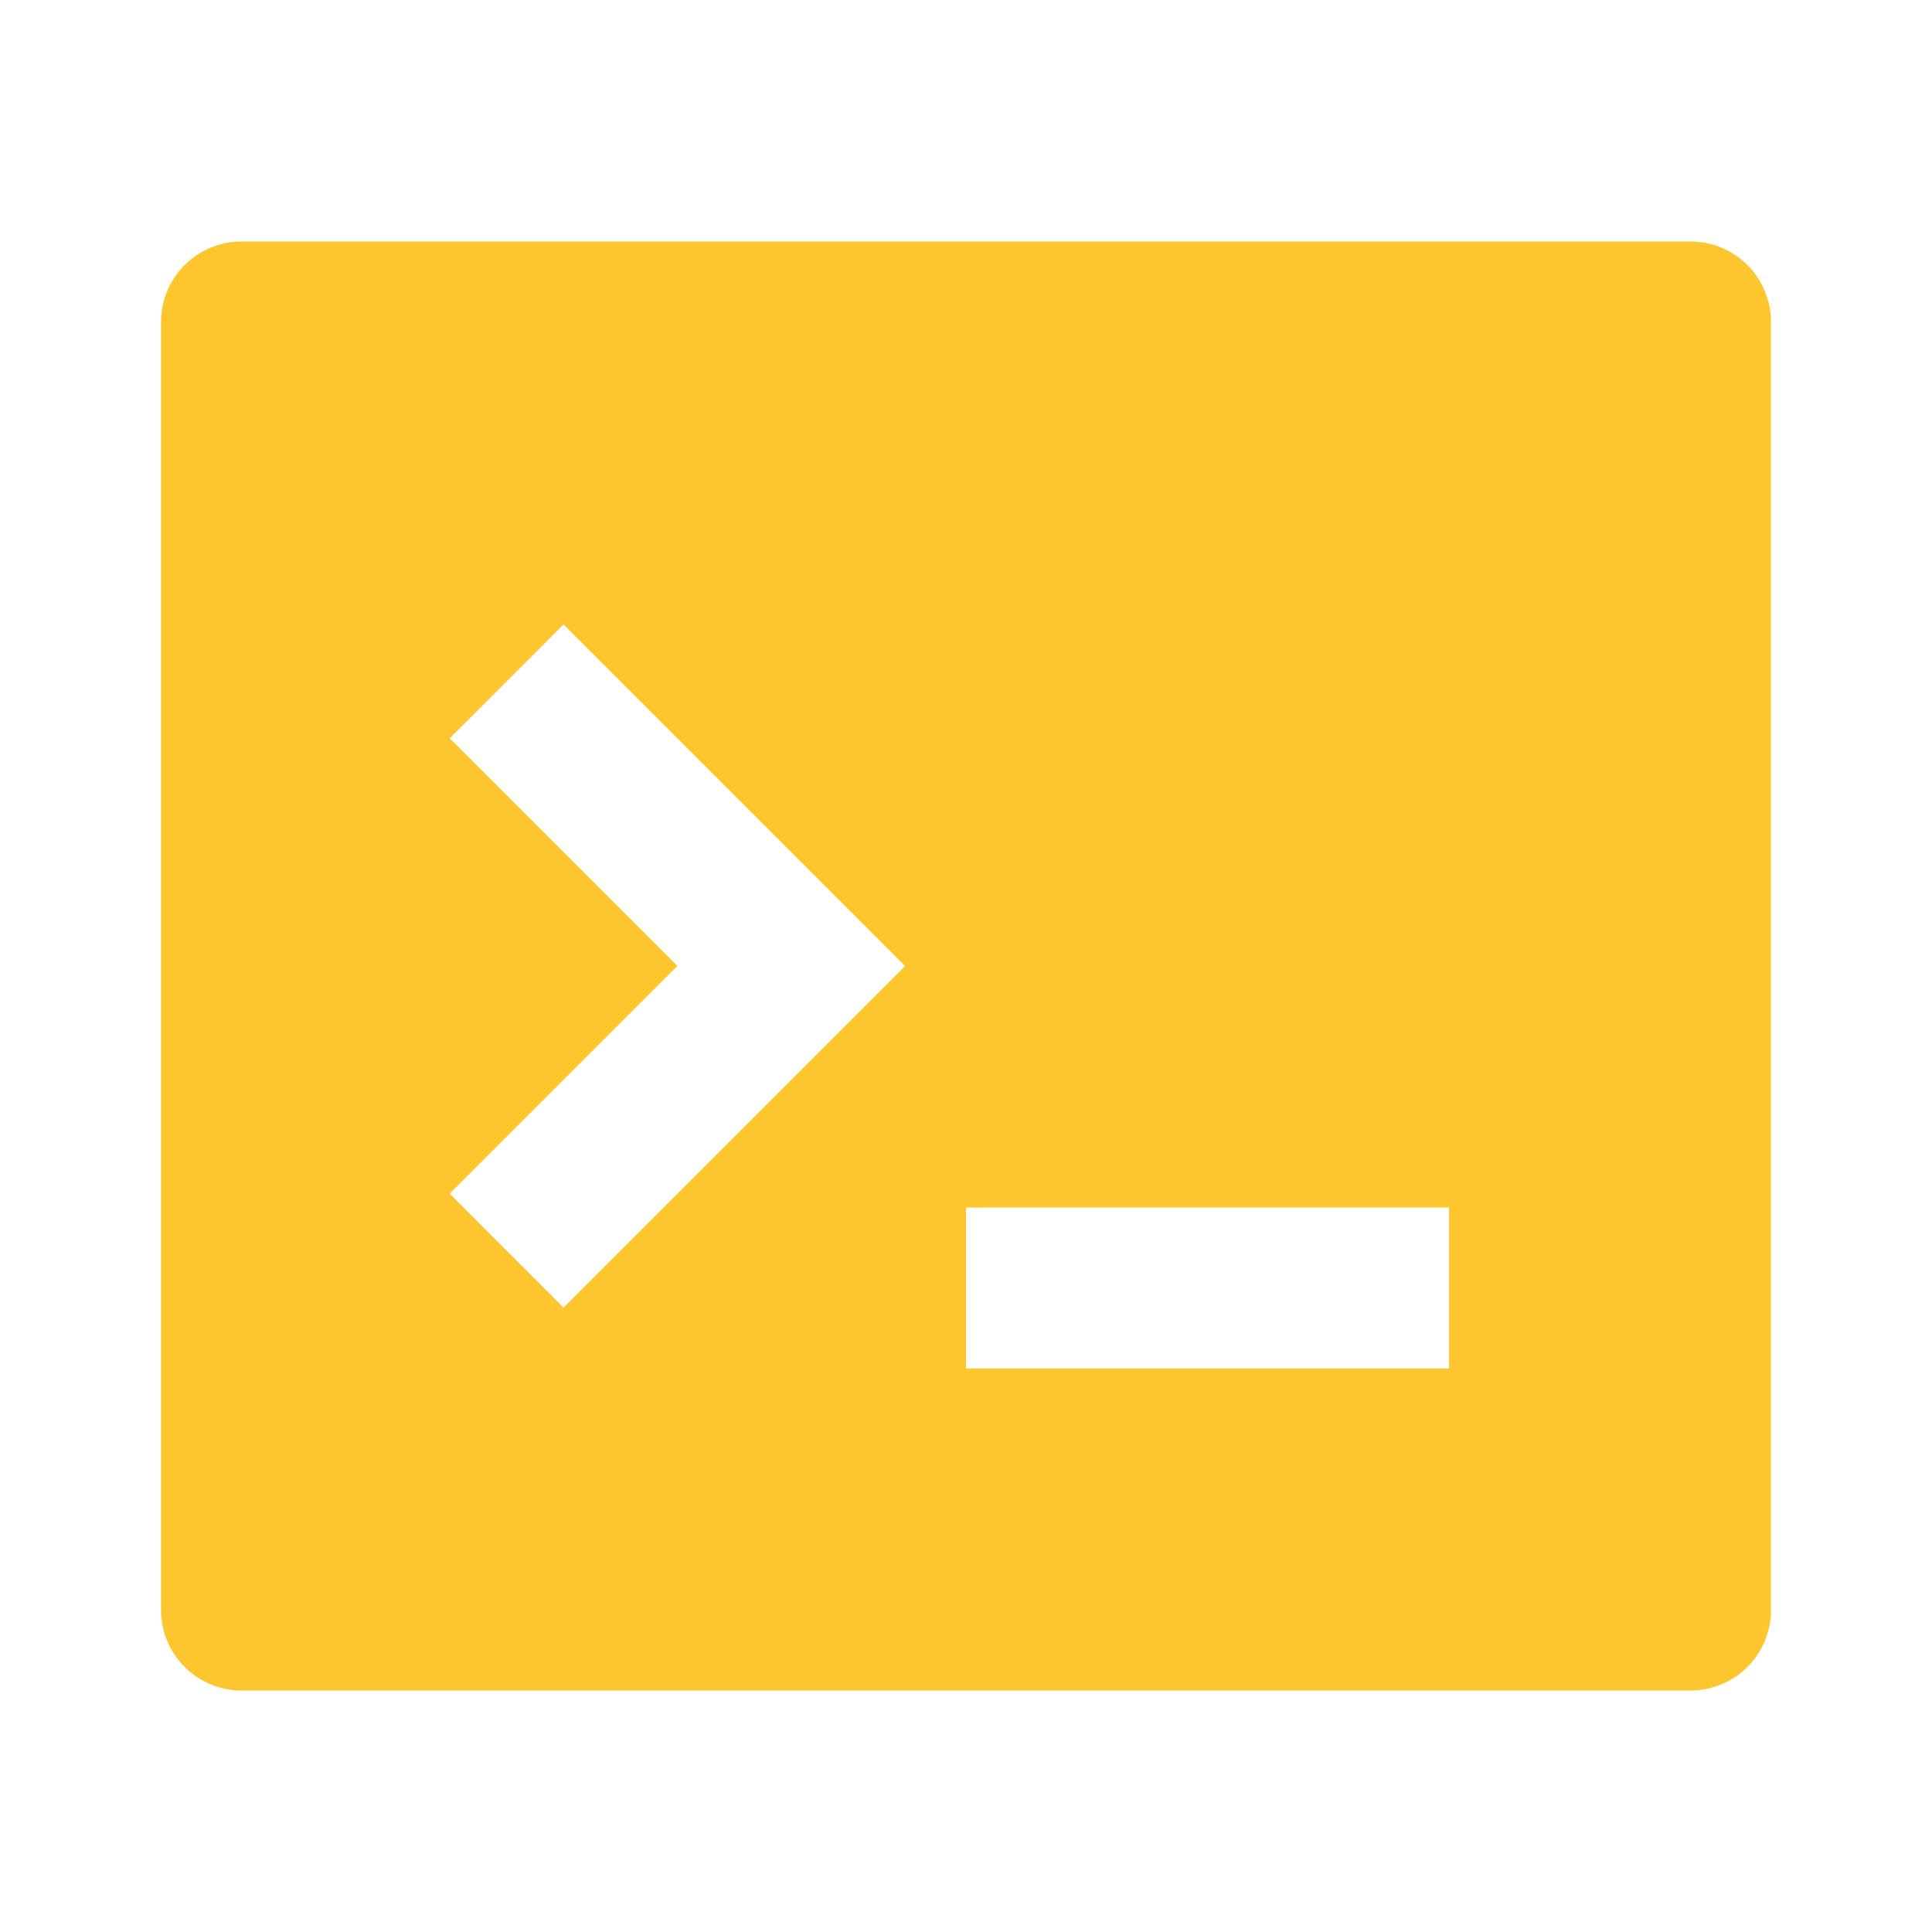
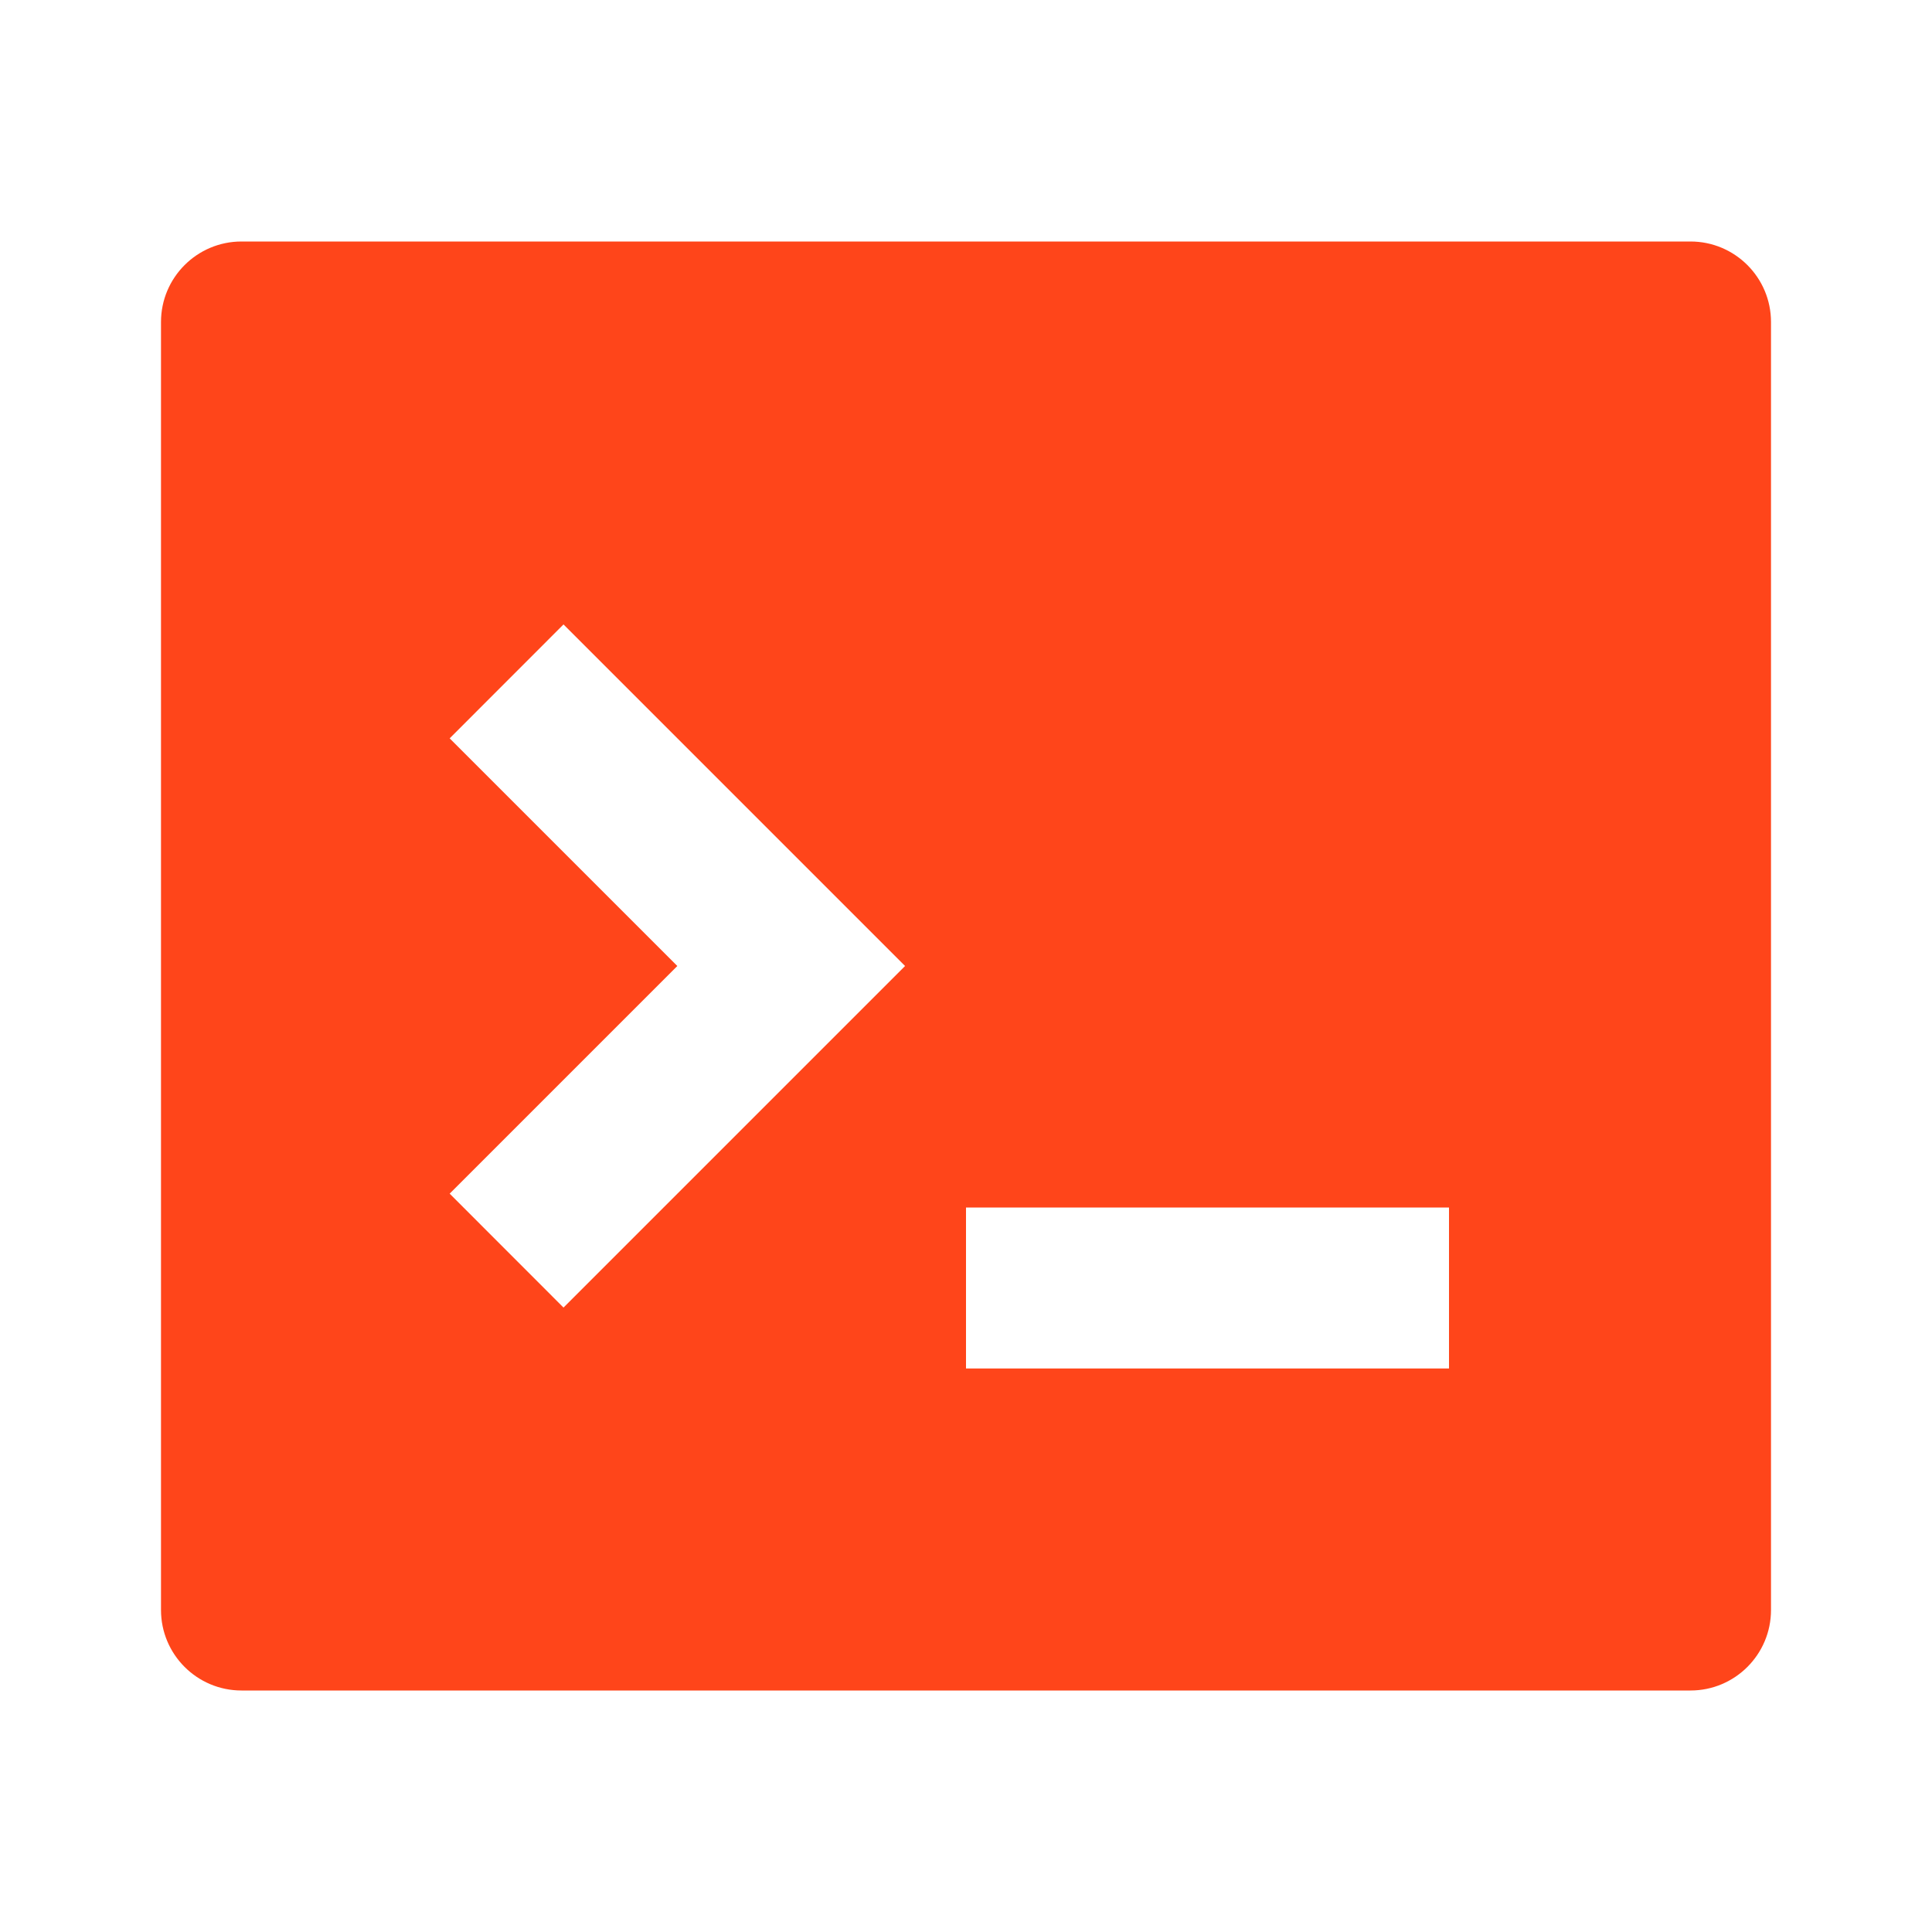
- <svg xmlns="http://www.w3.org/2000/svg" viewBox="0 0 24 24" fill="#FDC62E">
+ <svg xmlns="http://www.w3.org/2000/svg" viewBox="0 0 24 24" fill="#FF451A">
  <path d="M3 3H21C21.552 3 22 3.448 22 4V20C22 20.552 21.552 21 21 21H3C2.448 21 2 20.552 2 20V4C2 3.448 2.448 3 3 3ZM12 15V17H18V15H12ZM8.414 12L5.586 14.828L7 16.243L11.243 12L7 7.757L5.586 9.172L8.414 12Z" />
</svg>
